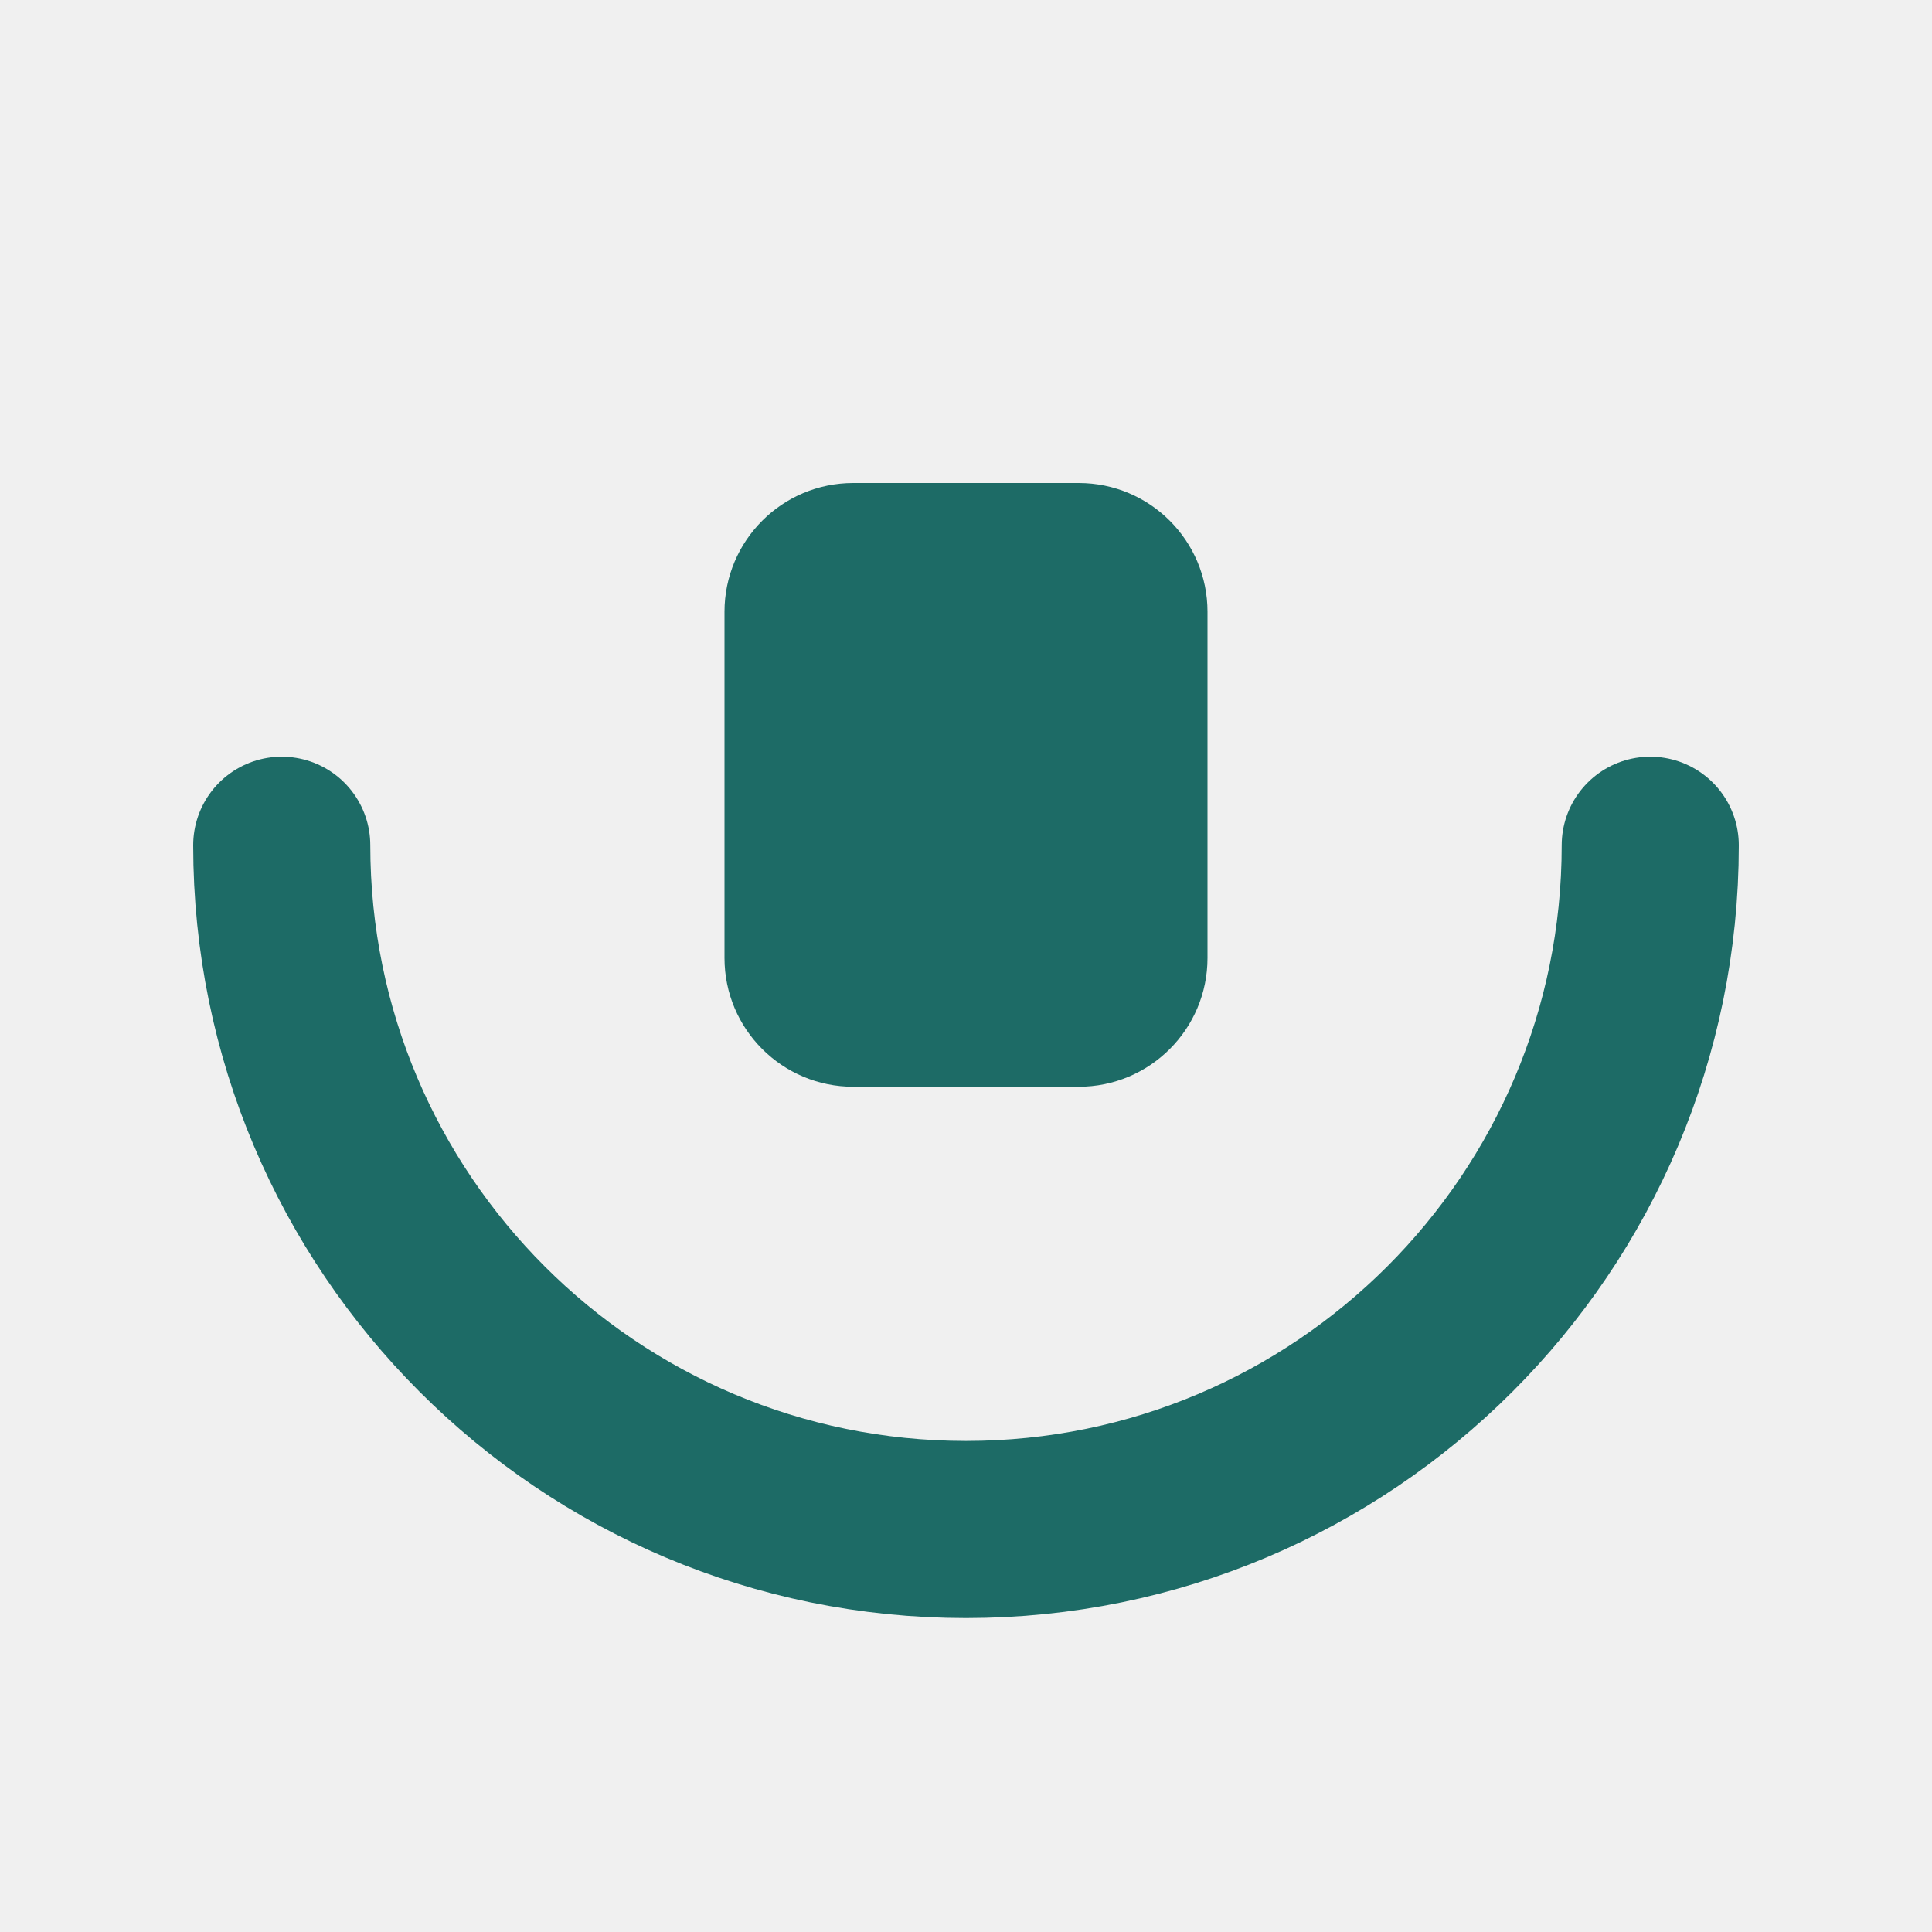
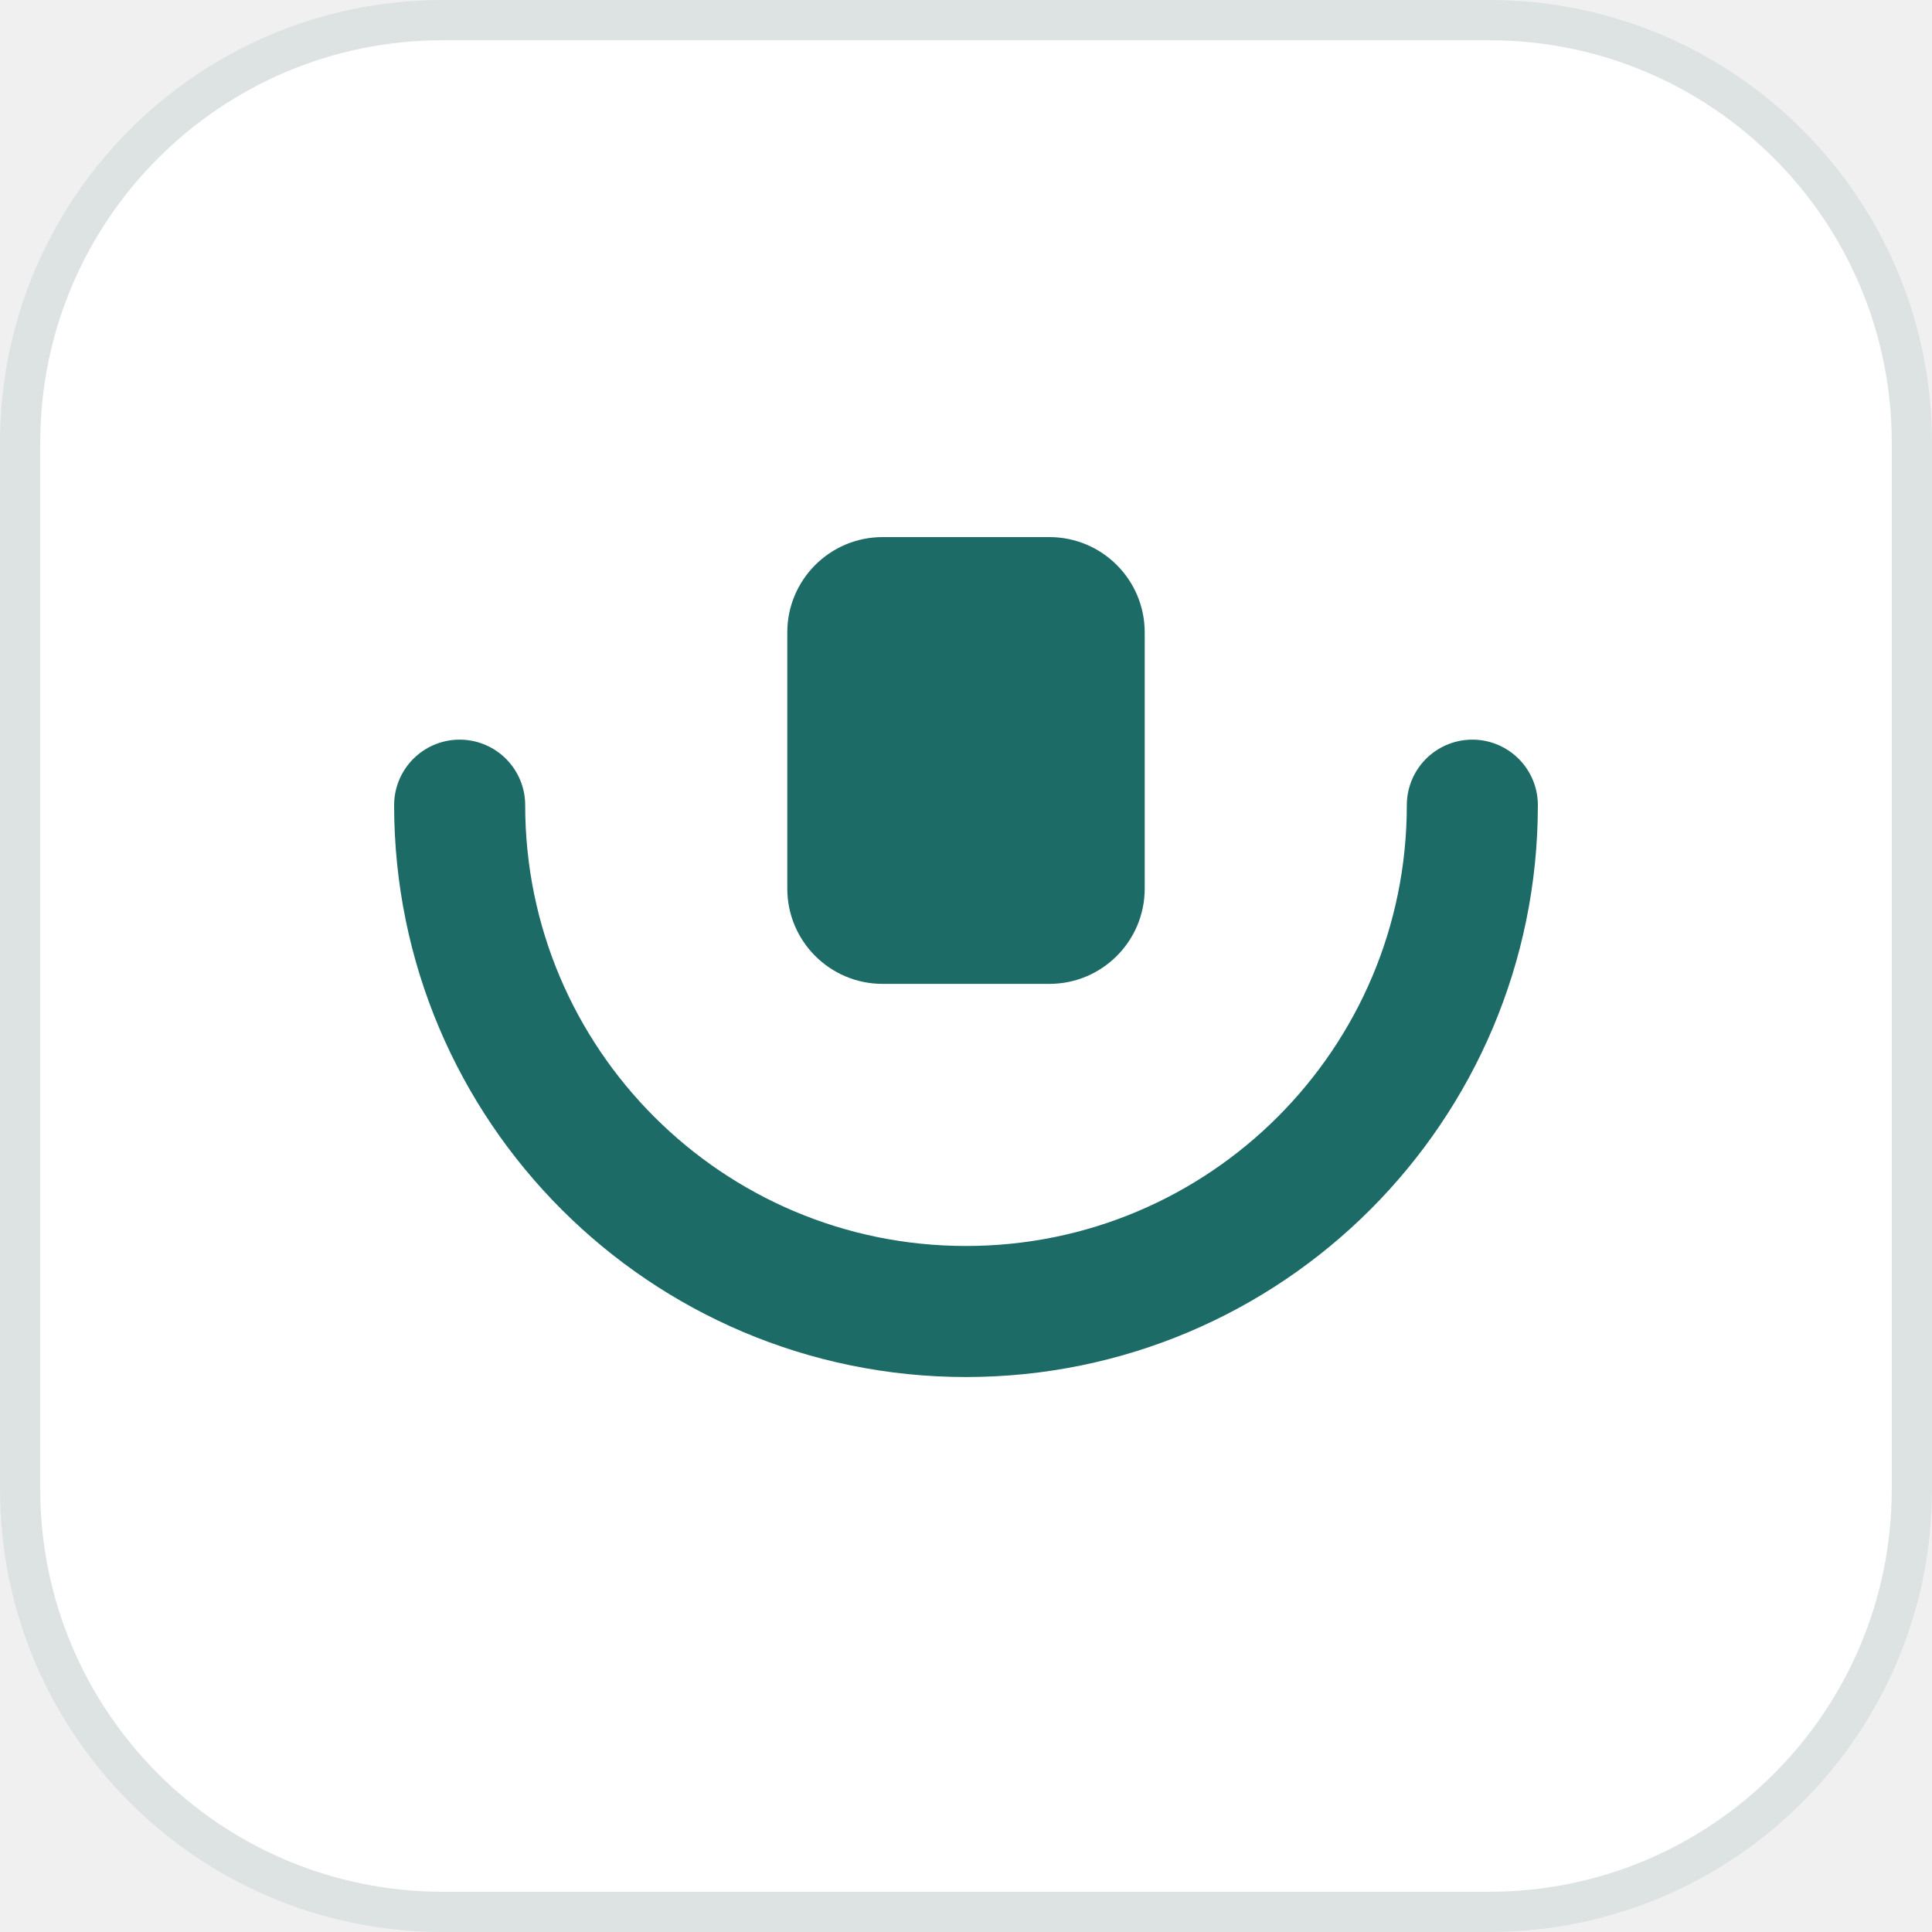
<svg xmlns="http://www.w3.org/2000/svg" viewBox="0 0 24 24">
-   <path d="M3.5 10.5a8.5 8.5 0 0 0 17 0" fill="none" stroke="#1d6b66" stroke-width="2.2" stroke-linecap="round" />
-   <rect x="9" y="6" width="6" height="7.5" rx="1.6" fill="#1d6b66" />
+   <rect x=".25" y=".25" width="23.5" height="23.5" rx="5.25" fill="#fff" stroke="#dce3e2" stroke-width=".5" />
+   <g transform="translate(12 12) scale(.74) translate(-12 -13.2)">
+     <path d="M3.5 10.5a8.5 8.5 0 0 0 17 0" fill="none" stroke="#1d6b66" stroke-width="2.2" stroke-linecap="round" />
+     <rect x="9" y="6" width="6" height="7.5" rx="1.6" fill="#1d6b66" />
+   </g>
</svg>
